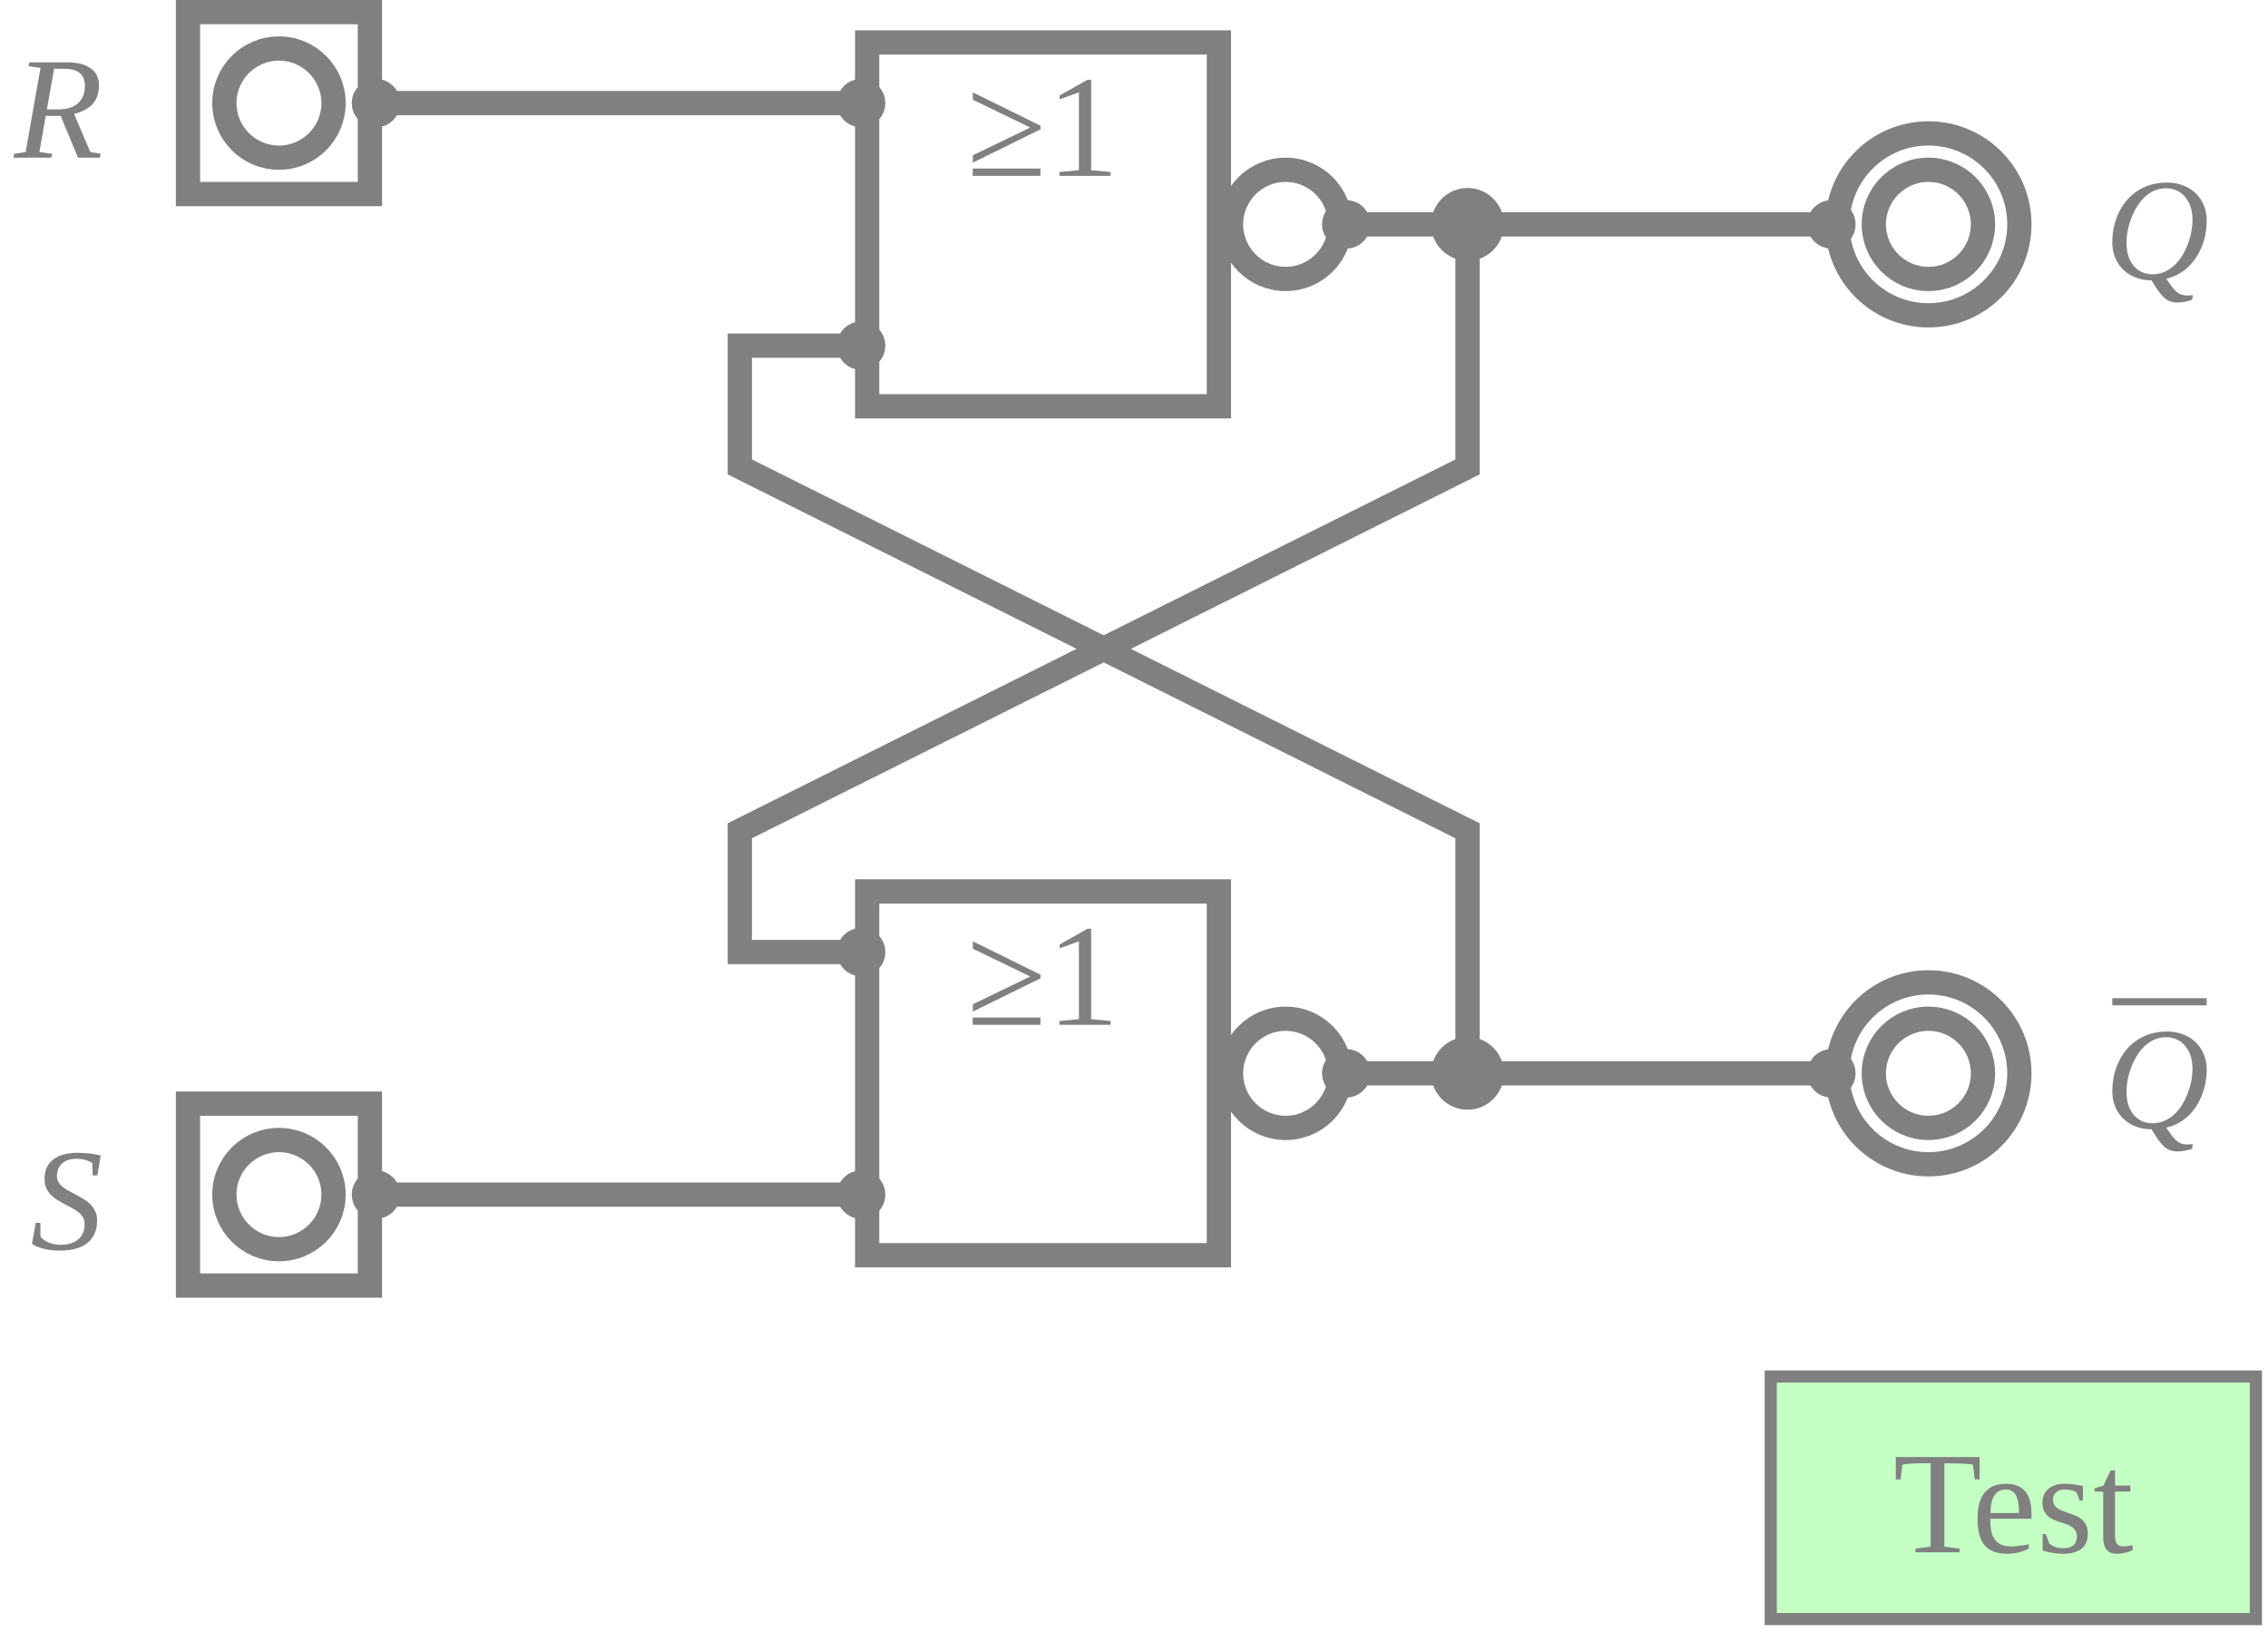
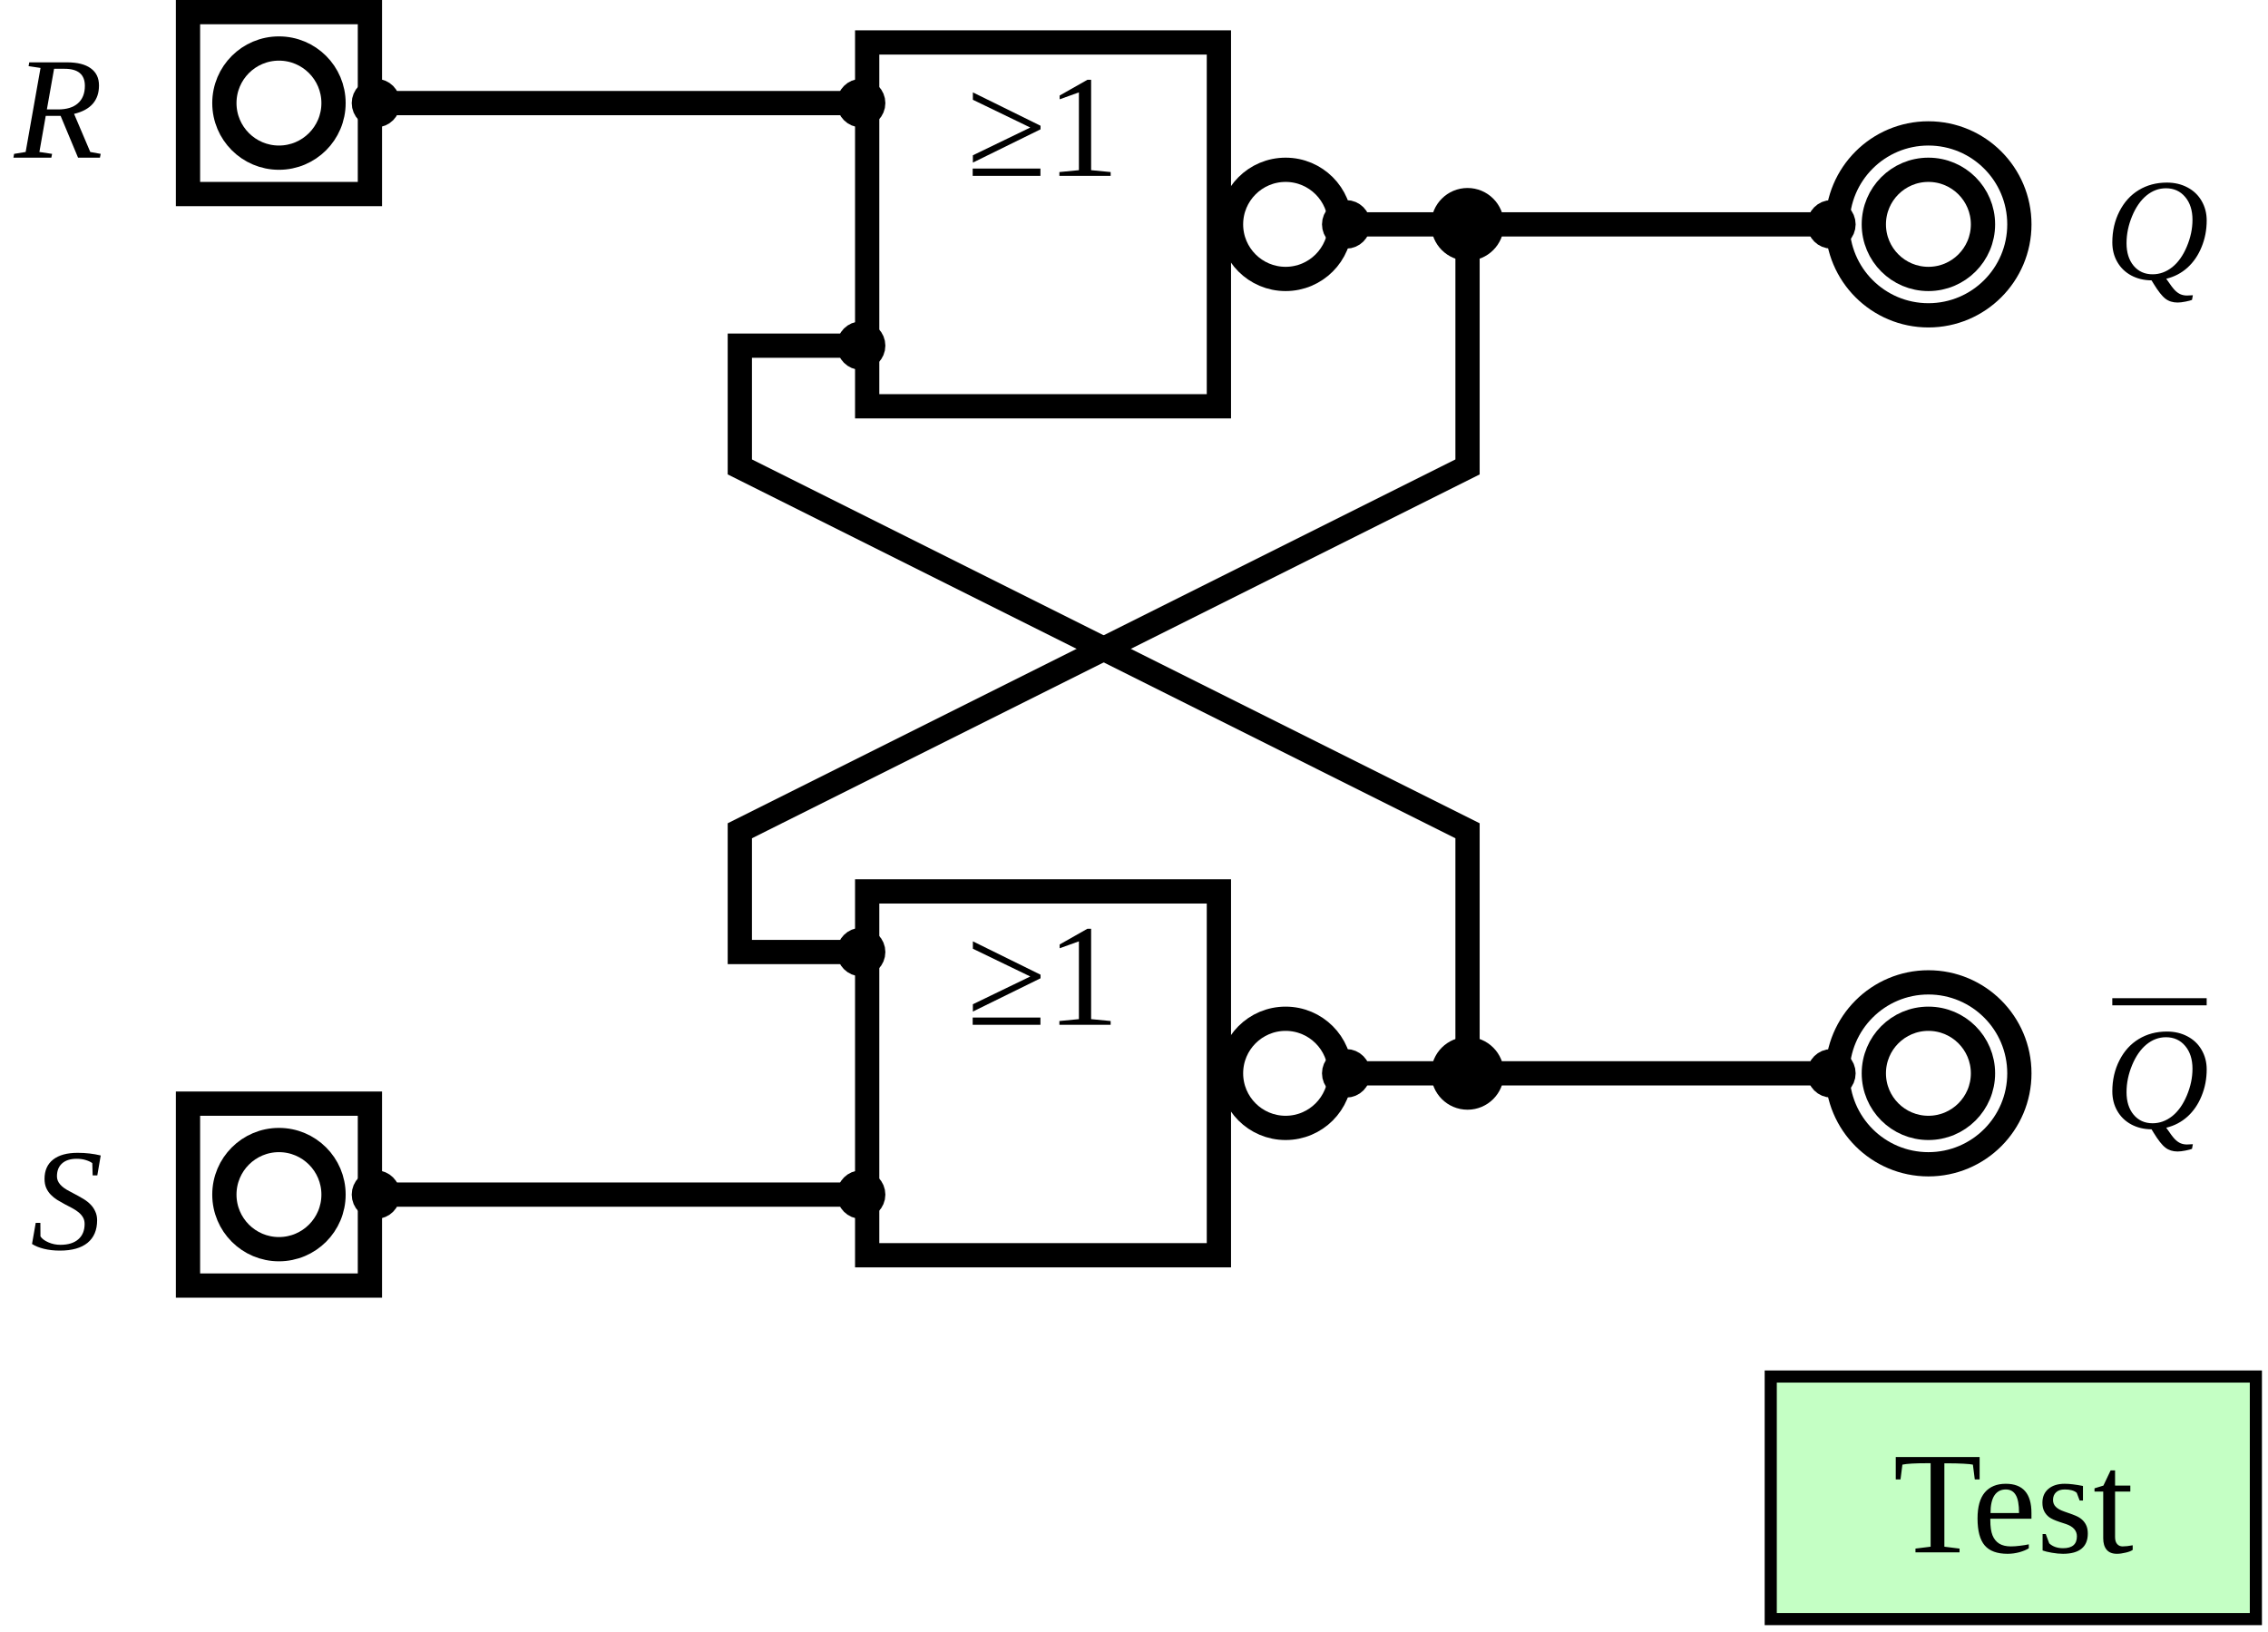
<svg xmlns="http://www.w3.org/2000/svg" width="56.1mm" height="40.35mm" viewBox="1338 443 374 269">
  <g stroke-linecap="square">
-     <path d="M 1580,620 L 1580,580 L 1460,520 L 1460,500 L 1480,500" stroke="#808080" stroke-width="4.0" fill="none" />
-     <path d="M 1400,640 L 1480,640" stroke="#808080" stroke-width="4.0" fill="none" />
-     <path d="M 1560,480 L 1580,480 L 1640,480" stroke="#808080" stroke-width="4.0" fill="none" />
-     <path d="M 1560,620 L 1580,620 L 1640,620" stroke="#808080" stroke-width="4.0" fill="none" />
-     <path d="M 1400,460 L 1480,460" stroke="#808080" stroke-width="4.0" fill="none" />
-     <path d="M 1580,480 L 1580,520 L 1460,580 L 1460,600 L 1480,600" stroke="#808080" stroke-width="4.0" fill="none" />
+     <path d="M 1580,620 L 1580,580 L 1460,520 L 1460,500 L 1480,500" stroke="#000000" stroke-width="4.0" fill="none" />
+     <path d="M 1400,640 L 1480,640" stroke="#000000" stroke-width="4.0" fill="none" />
+     <path d="M 1560,480 L 1580,480 L 1640,480" stroke="#000000" stroke-width="4.0" fill="none" />
+     <path d="M 1560,620 L 1580,620 L 1640,620" stroke="#000000" stroke-width="4.0" fill="none" />
+     <path d="M 1400,460 L 1480,460" stroke="#000000" stroke-width="4.0" fill="none" />
+     <path d="M 1580,480 L 1580,520 L 1460,580 L 1460,600 L 1480,600" stroke="#000000" stroke-width="4.0" fill="none" />
    <g>
-       <circle cx="1580.0" cy="480.0" r="4.0" stroke="#808080" stroke-width="4.0" fill="#808080" />
-       <circle cx="1580.0" cy="620.0" r="4.0" stroke="#808080" stroke-width="4.0" fill="#808080" />
+       <circle cx="1580.0" cy="480.0" r="4.0" stroke="#000000" stroke-width="4.0" fill="#000000" />
+       <circle cx="1580.0" cy="620.0" r="4.0" stroke="#000000" stroke-width="4.0" fill="#000000" />
    </g>
    <g>
-       <path d="M 1481,450 L 1539,450 L 1539,510 L 1481,510 Z" stroke="#808080" stroke-width="4.0" fill="none" />
-       <circle cx="1550.0" cy="480.0" r="9.0" stroke="#808080" stroke-width="4.0" fill="none" />
-       <text text-anchor="middle" x="1510.0" y="472.0" fill="#808080" style="font-size:24px">≥1</text>
-       <circle cx="1480.0" cy="460.0" r="2.0" stroke="#808080" stroke-width="4.0" fill="#808080" />
-       <circle cx="1480.0" cy="500.0" r="2.0" stroke="#808080" stroke-width="4.0" fill="#808080" />
-       <circle cx="1560.0" cy="480.0" r="2.0" stroke="#808080" stroke-width="4.0" fill="#808080" />
+       <path d="M 1481,450 L 1539,450 L 1539,510 L 1481,510 Z" stroke="#000000" stroke-width="4.0" fill="none" />
+       <circle cx="1550.0" cy="480.0" r="9.0" stroke="#000000" stroke-width="4.0" fill="none" />
+       <text text-anchor="middle" x="1510.0" y="472.0" fill="#000000" style="font-size:24px">≥1</text>
+       <circle cx="1480.0" cy="460.0" r="2.0" stroke="#000000" stroke-width="4.0" fill="#000000" />
+       <circle cx="1480.0" cy="500.0" r="2.0" stroke="#000000" stroke-width="4.0" fill="#000000" />
+       <circle cx="1560.0" cy="480.0" r="2.0" stroke="#000000" stroke-width="4.0" fill="#000000" />
    </g>
    <g>
-       <path d="M 1481,590 L 1539,590 L 1539,650 L 1481,650 Z" stroke="#808080" stroke-width="4.0" fill="none" />
-       <circle cx="1550.0" cy="620.0" r="9.0" stroke="#808080" stroke-width="4.0" fill="none" />
-       <text text-anchor="middle" x="1510.0" y="612.0" fill="#808080" style="font-size:24px">≥1</text>
-       <circle cx="1480.0" cy="600.0" r="2.0" stroke="#808080" stroke-width="4.0" fill="#808080" />
-       <circle cx="1480.0" cy="640.0" r="2.0" stroke="#808080" stroke-width="4.0" fill="#808080" />
-       <circle cx="1560.0" cy="620.0" r="2.0" stroke="#808080" stroke-width="4.0" fill="#808080" />
+       <path d="M 1481,590 L 1539,590 L 1539,650 L 1481,650 Z" stroke="#000000" stroke-width="4.0" fill="none" />
+       <circle cx="1550.0" cy="620.0" r="9.0" stroke="#000000" stroke-width="4.0" fill="none" />
+       <text text-anchor="middle" x="1510.0" y="612.0" fill="#000000" style="font-size:24px">≥1</text>
+       <circle cx="1480.0" cy="600.0" r="2.0" stroke="#000000" stroke-width="4.0" fill="#000000" />
+       <circle cx="1480.0" cy="640.0" r="2.0" stroke="#000000" stroke-width="4.0" fill="#000000" />
+       <circle cx="1560.0" cy="620.0" r="2.0" stroke="#000000" stroke-width="4.0" fill="#000000" />
    </g>
    <g>
-       <path d="M 1369,445 L 1399,445 L 1399,475 L 1369,475 Z" stroke="#808080" stroke-width="4.0" fill="none" />
-       <circle cx="1384.0" cy="460.0" r="9.0" stroke="#808080" stroke-width="4.0" fill="none" />
-       <text text-anchor="end" x="1355.0" y="469.0" fill="#808080" style="font-size:24px">
+       <path d="M 1369,445 L 1399,445 L 1399,475 L 1369,475 Z" stroke="#000000" stroke-width="4.0" fill="none" />
+       <circle cx="1384.0" cy="460.0" r="9.0" stroke="#000000" stroke-width="4.0" fill="none" />
+       <text text-anchor="end" x="1355.0" y="469.0" fill="#000000" style="font-size:24px">
        <tspan style="font-style:italic;">R</tspan>
      </text>
-       <circle cx="1400.0" cy="460.0" r="2.0" stroke="#808080" stroke-width="4.0" fill="#808080" />
+       <circle cx="1400.0" cy="460.0" r="2.0" stroke="#000000" stroke-width="4.0" fill="#000000" />
    </g>
    <g>
-       <path d="M 1369,625 L 1399,625 L 1399,655 L 1369,655 Z" stroke="#808080" stroke-width="4.0" fill="none" />
-       <circle cx="1384.0" cy="640.0" r="9.0" stroke="#808080" stroke-width="4.0" fill="none" />
-       <text text-anchor="end" x="1355.0" y="649.0" fill="#808080" style="font-size:24px">
+       <path d="M 1369,625 L 1399,625 L 1399,655 L 1369,655 Z" stroke="#000000" stroke-width="4.0" fill="none" />
+       <circle cx="1384.0" cy="640.0" r="9.0" stroke="#000000" stroke-width="4.0" fill="none" />
+       <text text-anchor="end" x="1355.0" y="649.0" fill="#000000" style="font-size:24px">
        <tspan style="font-style:italic;">S</tspan>
      </text>
-       <circle cx="1400.0" cy="640.0" r="2.0" stroke="#808080" stroke-width="4.0" fill="#808080" />
+       <circle cx="1400.0" cy="640.0" r="2.0" stroke="#000000" stroke-width="4.0" fill="#000000" />
    </g>
    <g>
-       <circle cx="1656.0" cy="480.0" r="9.0" stroke="#808080" stroke-width="4.0" fill="none" />
-       <circle cx="1656.0" cy="480.0" r="15.0" stroke="#808080" stroke-width="4.0" fill="none" />
-       <text text-anchor="start" x="1685.0" y="489.0" fill="#808080" style="font-size:24px">
+       <circle cx="1656.0" cy="480.0" r="9.0" stroke="#000000" stroke-width="4.0" fill="none" />
+       <circle cx="1656.0" cy="480.0" r="15.0" stroke="#000000" stroke-width="4.0" fill="none" />
+       <text text-anchor="start" x="1685.0" y="489.0" fill="#000000" style="font-size:24px">
        <tspan style="font-style:italic;">Q</tspan>
      </text>
-       <circle cx="1640.0" cy="480.0" r="2.0" stroke="#808080" stroke-width="4.0" fill="#808080" />
+       <circle cx="1640.0" cy="480.0" r="2.0" stroke="#000000" stroke-width="4.0" fill="#000000" />
    </g>
    <g>
-       <circle cx="1656.0" cy="620.0" r="9.0" stroke="#808080" stroke-width="4.0" fill="none" />
-       <circle cx="1656.0" cy="620.0" r="15.0" stroke="#808080" stroke-width="4.0" fill="none" />
-       <text text-anchor="start" x="1685.0" y="629.0" fill="#808080" style="font-size:24px">
+       <circle cx="1656.0" cy="620.0" r="9.0" stroke="#000000" stroke-width="4.0" fill="none" />
+       <circle cx="1656.0" cy="620.0" r="15.0" stroke="#000000" stroke-width="4.0" fill="none" />
+       <text text-anchor="start" x="1685.0" y="629.0" fill="#000000" style="font-size:24px">
        <tspan style="font-style:italic;">
          <tspan style="text-decoration:overline;">Q</tspan>
        </tspan>
      </text>
-       <circle cx="1640.0" cy="620.0" r="2.0" stroke="#808080" stroke-width="4.0" fill="#808080" />
+       <circle cx="1640.0" cy="620.0" r="2.0" stroke="#000000" stroke-width="4.0" fill="#000000" />
    </g>
    <g>
      <path d="M 1630,670 L 1710,670 L 1710,710 L 1630,710 Z" stroke="#b4ffb4" stroke-width="0.0" fill="#b4ffb4" fill-opacity="0.784" />
-       <path d="M 1630,670 L 1710,670 L 1710,710 L 1630,710 Z" stroke="#808080" stroke-width="2.0" fill="none" />
-       <text text-anchor="middle" x="1670.0" y="699.0" fill="#808080" style="font-size:24px">Test</text>
+       <path d="M 1630,670 L 1710,670 L 1710,710 L 1630,710 Z" stroke="#000000" stroke-width="2.0" fill="none" />
+       <text text-anchor="middle" x="1670.0" y="699.0" fill="#000000" style="font-size:24px">Test</text>
    </g>
  </g>
</svg>
